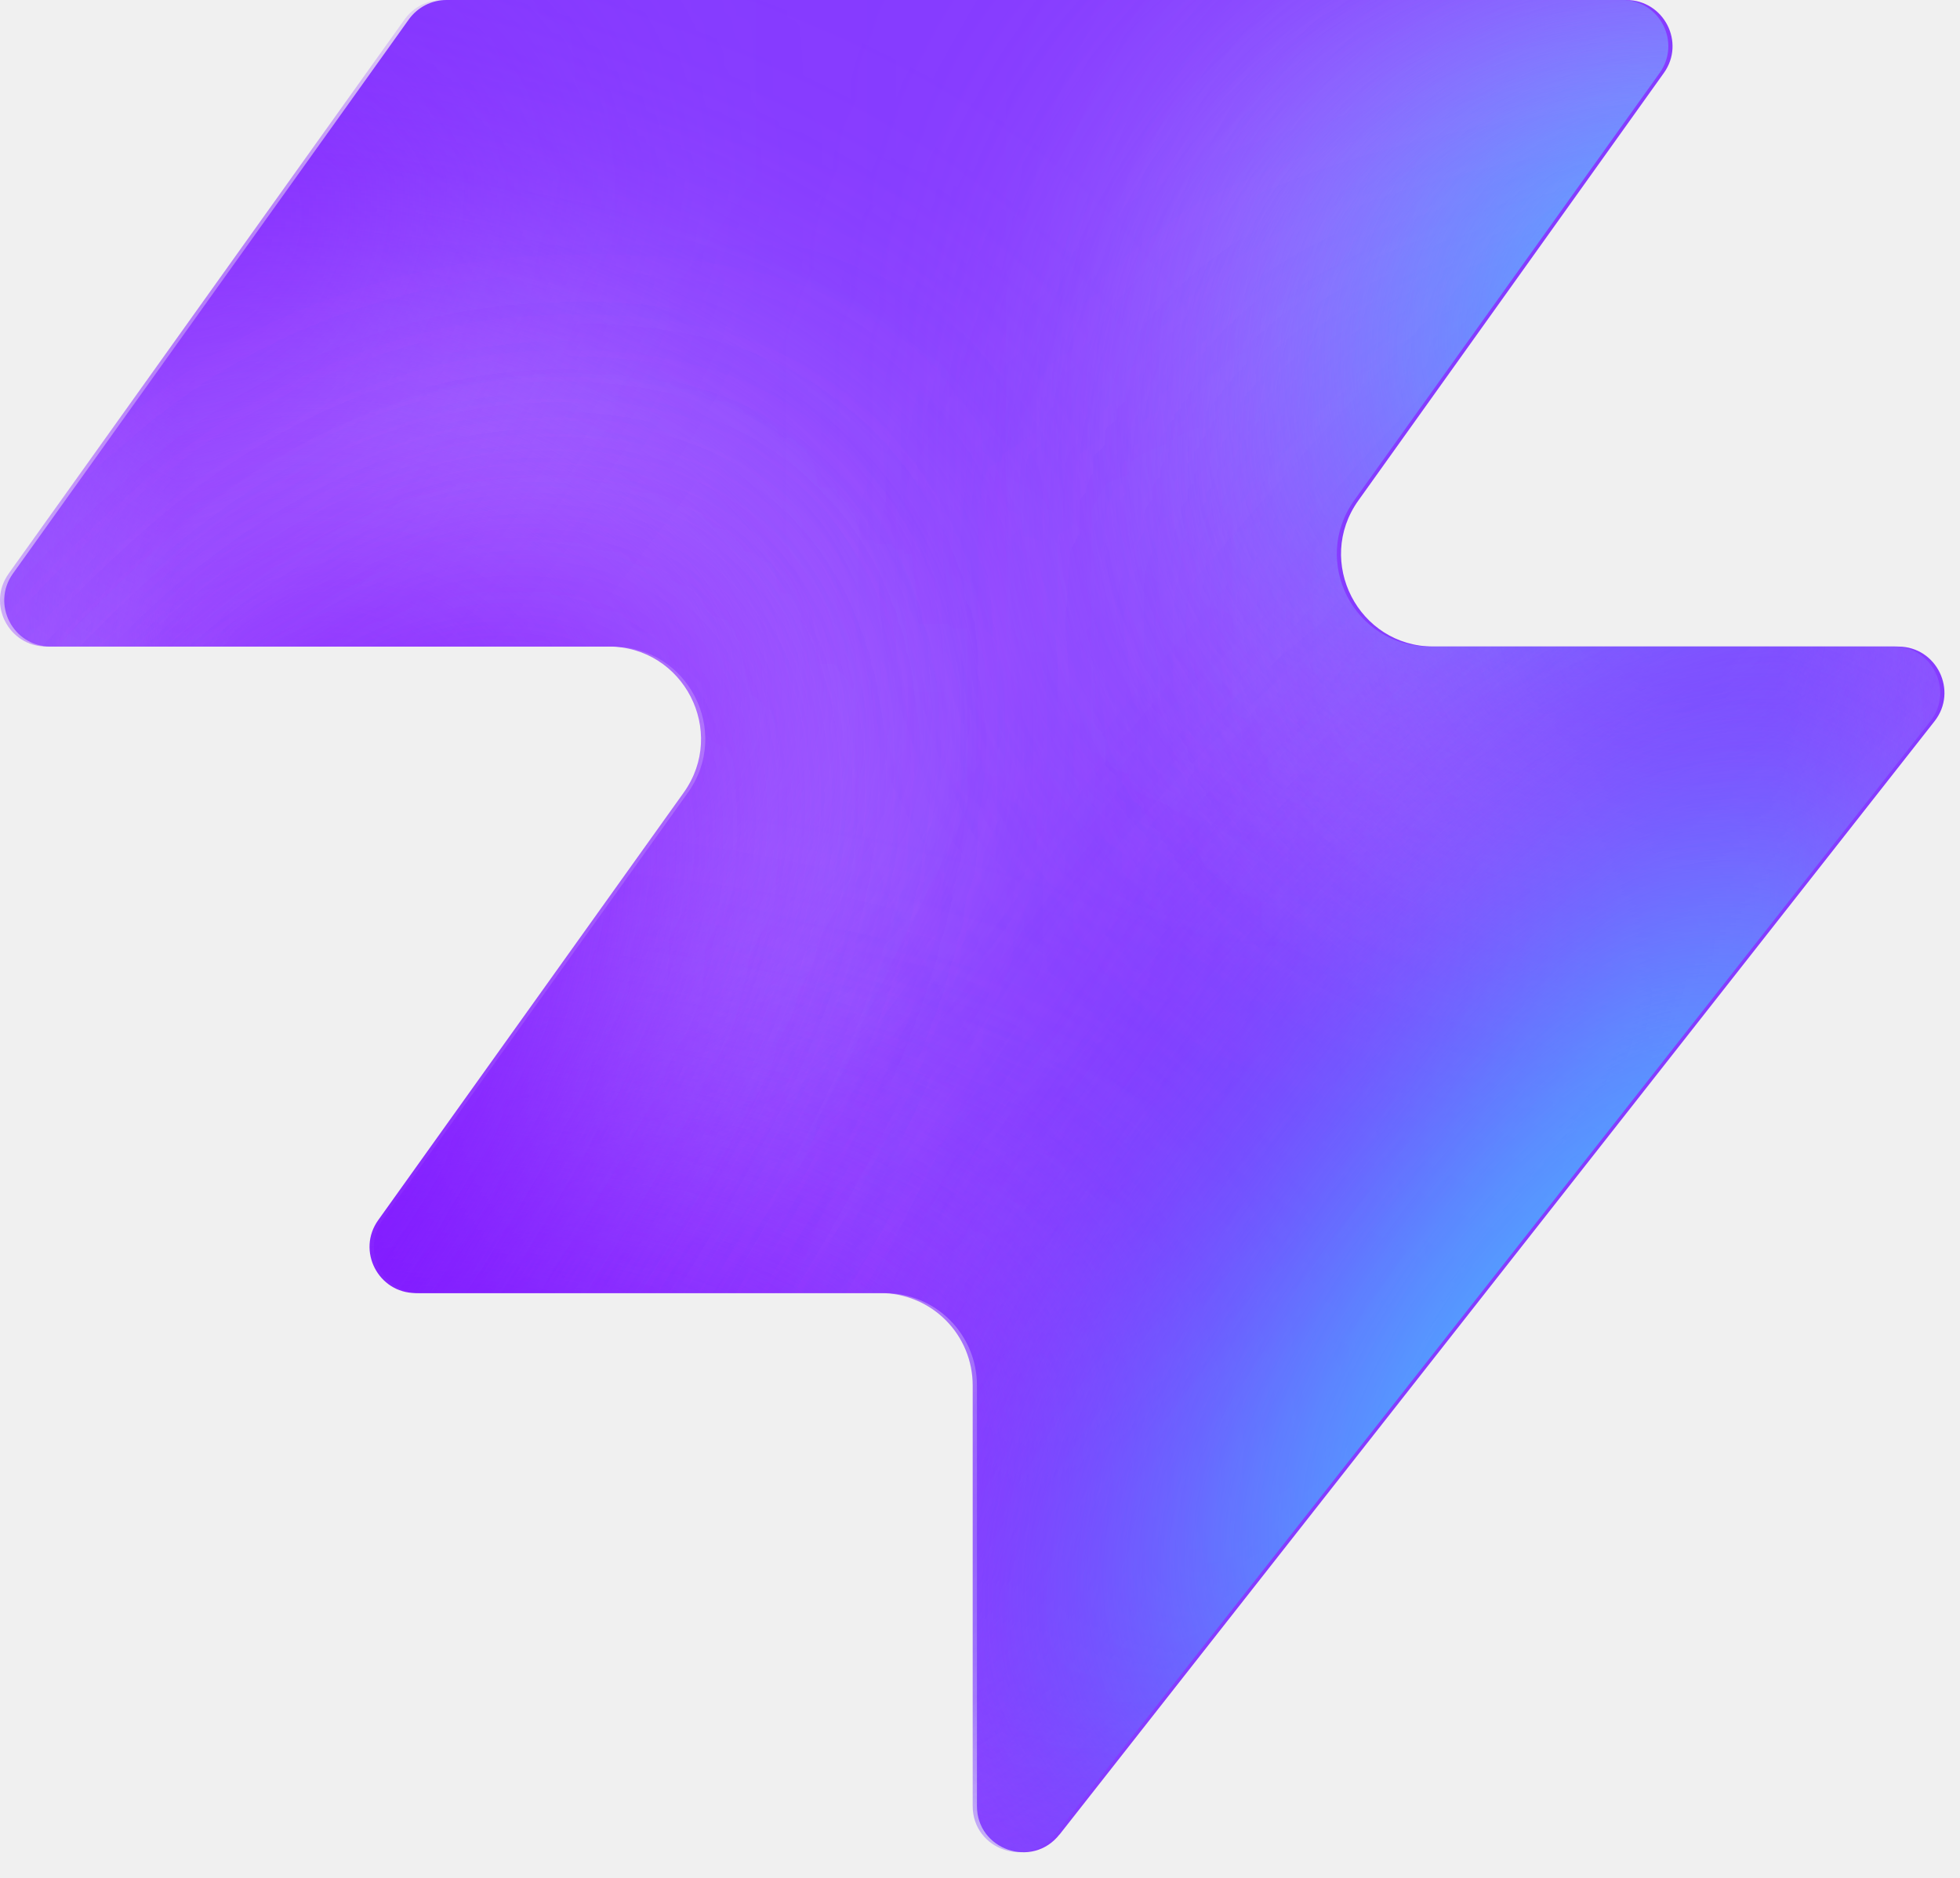
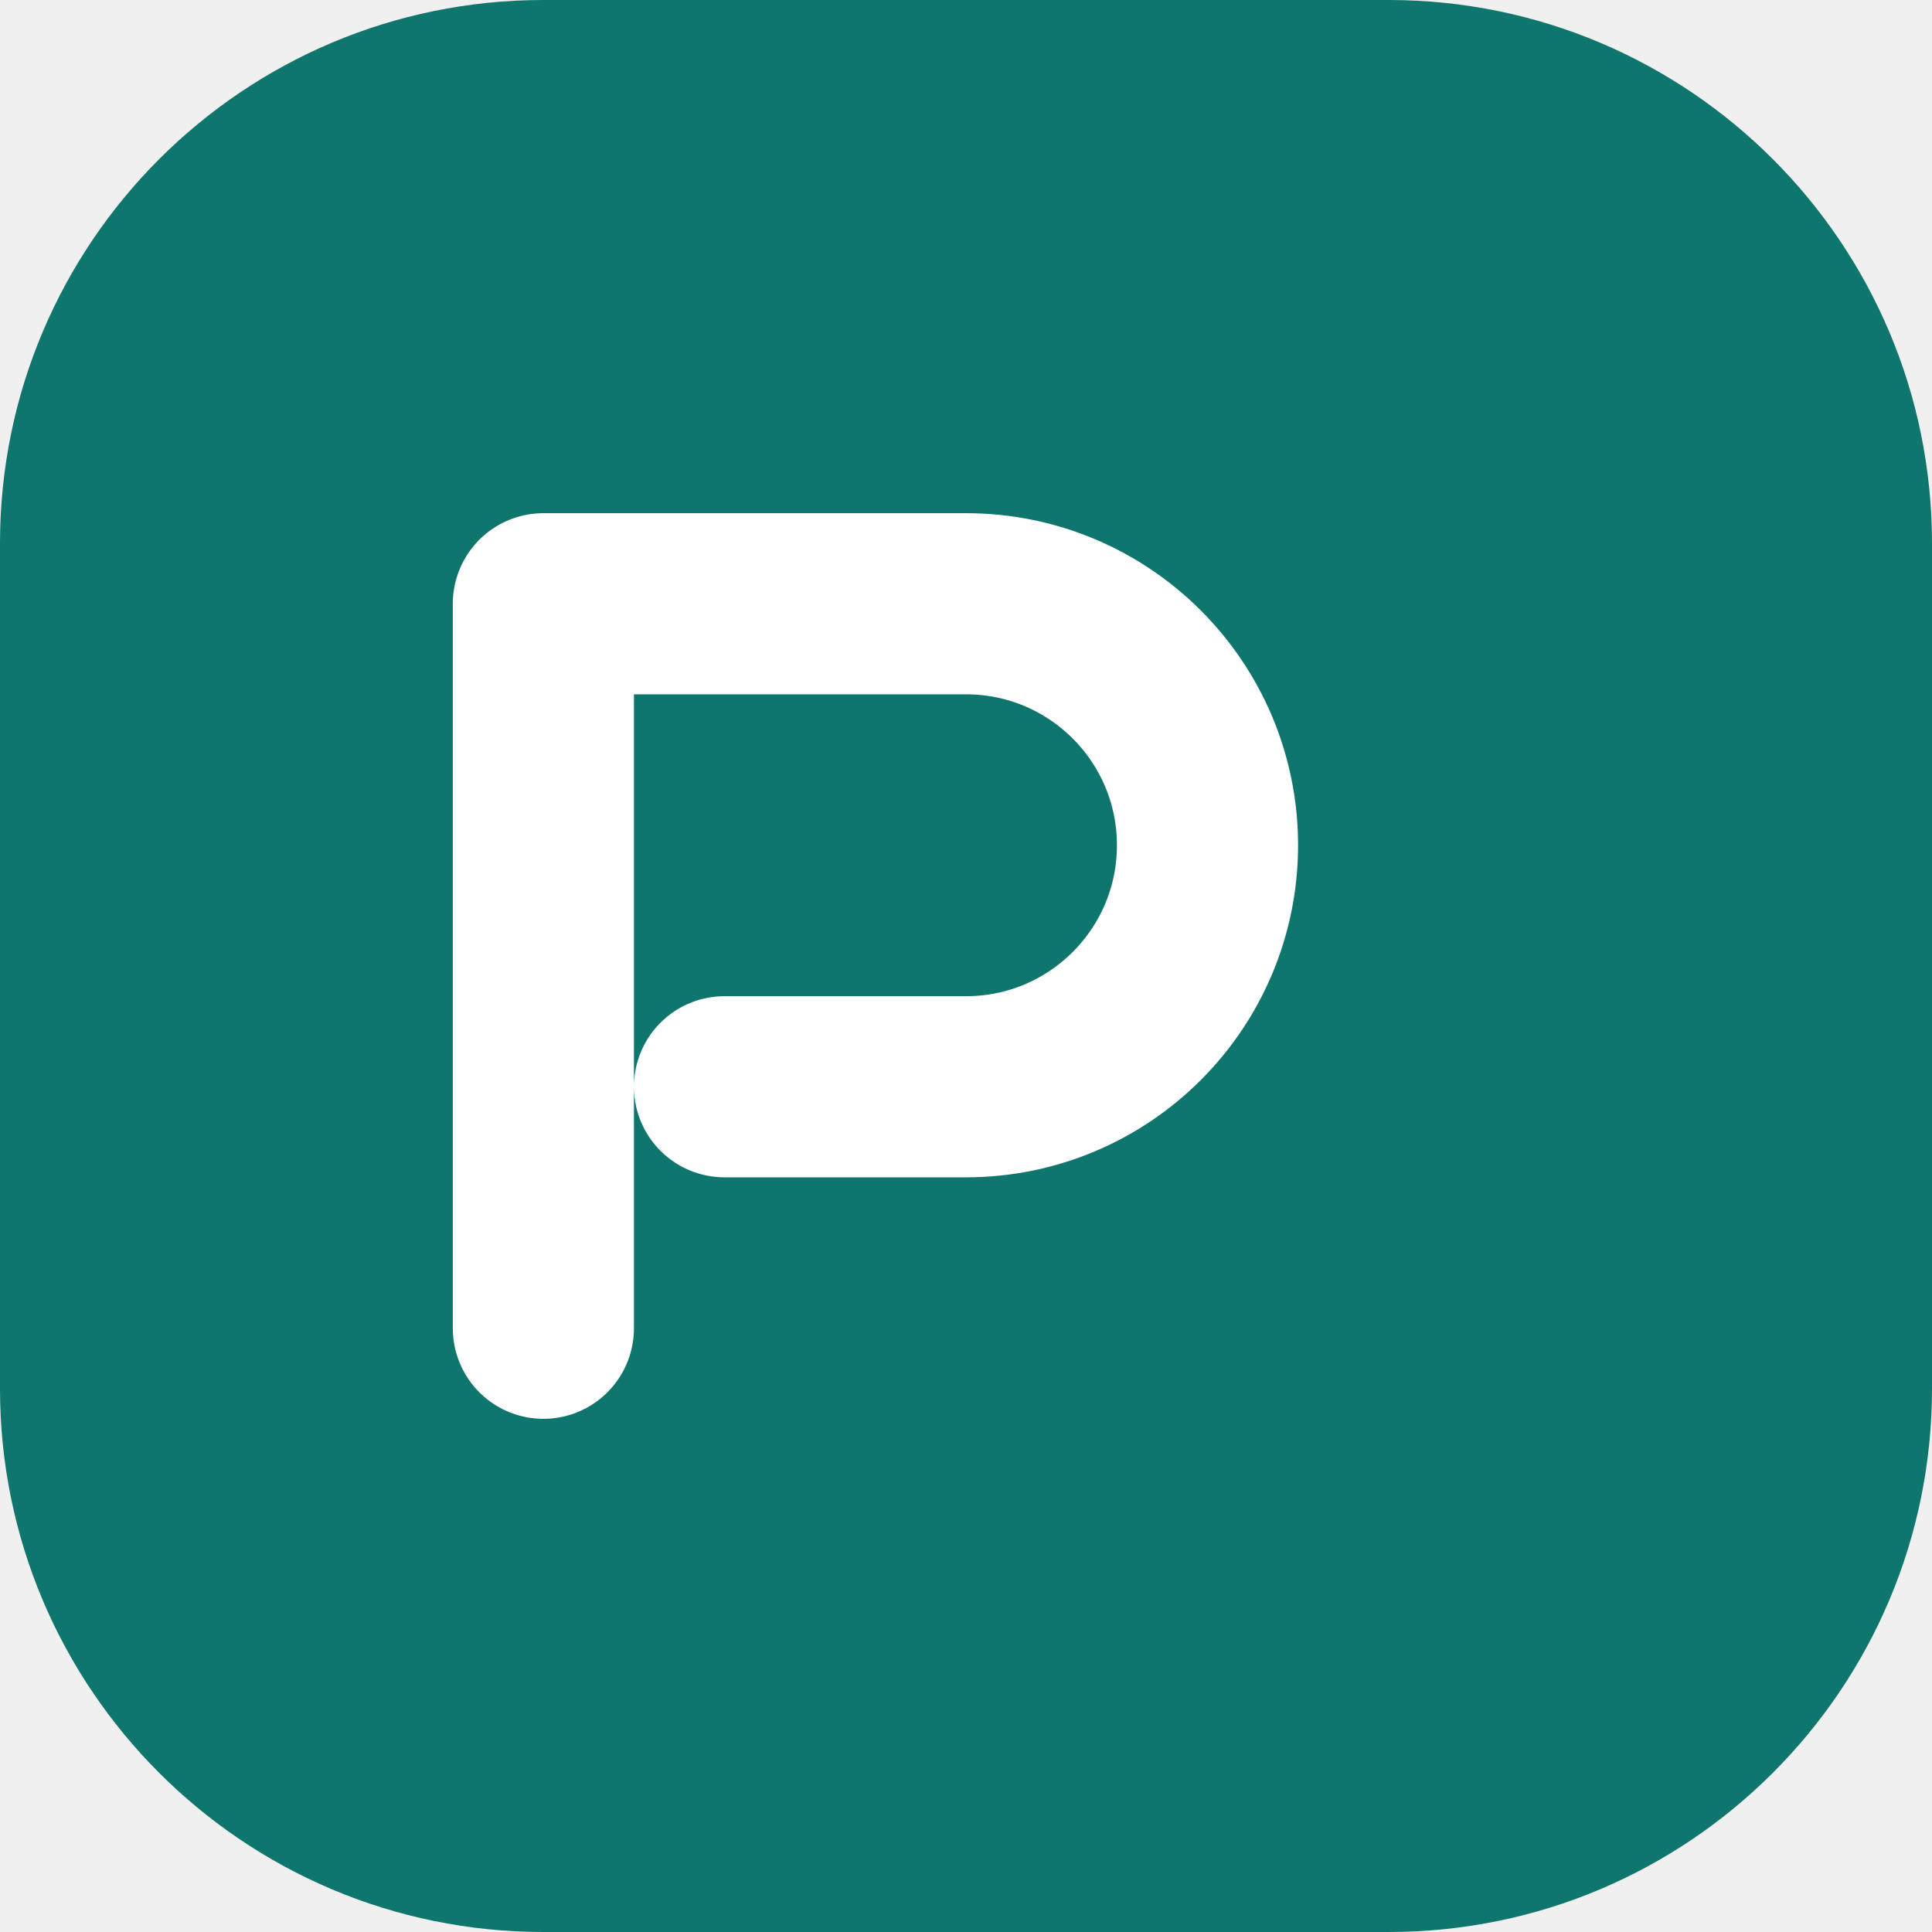
- <svg xmlns="http://www.w3.org/2000/svg" width="48" height="46" fill="none" viewBox="0 0 48 46">
-   <path fill="#863bff" d="M25.946 44.938c-.664.845-2.021.375-2.021-.698V33.937a2.26 2.26 0 0 0-2.262-2.262H10.287c-.92 0-1.456-1.04-.92-1.788l7.48-10.471c1.07-1.497 0-3.578-1.842-3.578H1.237c-.92 0-1.456-1.04-.92-1.788L10.013.474c.214-.297.556-.474.92-.474h28.894c.92 0 1.456 1.04.92 1.788l-7.48 10.471c-1.07 1.498 0 3.579 1.842 3.579h11.377c.943 0 1.473 1.088.89 1.83L25.947 44.94z" style="fill:#863bff;fill:color(display-p3 .525 .23 1);fill-opacity:1" />
-   <mask id="a" width="48" height="46" x="0" y="0" maskUnits="userSpaceOnUse" style="mask-type:alpha">
-     <path fill="#000" d="M25.842 44.938c-.664.844-2.021.375-2.021-.698V33.937a2.26 2.26 0 0 0-2.262-2.262H10.183c-.92 0-1.456-1.04-.92-1.788l7.48-10.471c1.07-1.498 0-3.579-1.842-3.579H1.133c-.92 0-1.456-1.04-.92-1.787L9.91.473c.214-.297.556-.474.92-.474h28.894c.92 0 1.456 1.04.92 1.788l-7.48 10.471c-1.07 1.498 0 3.578 1.842 3.578h11.377c.943 0 1.473 1.088.89 1.832L25.843 44.94z" style="fill:#000;fill-opacity:1" />
-   </mask>
-   <g mask="url(#a)">
-     <g filter="url(#b)">
-       <ellipse cx="5.508" cy="14.704" fill="#ede6ff" rx="5.508" ry="14.704" style="fill:#ede6ff;fill:color(display-p3 .927 .903 1);fill-opacity:1" transform="matrix(.00324 1 1 -.00324 -4.47 31.516)" />
-     </g>
-     <g filter="url(#c)">
-       <ellipse cx="10.399" cy="29.851" fill="#ede6ff" rx="10.399" ry="29.851" style="fill:#ede6ff;fill:color(display-p3 .927 .903 1);fill-opacity:1" transform="matrix(.00324 1 1 -.00324 -39.328 7.883)" />
-     </g>
-     <g filter="url(#d)">
-       <ellipse cx="5.508" cy="30.487" fill="#7e14ff" rx="5.508" ry="30.487" style="fill:#7e14ff;fill:color(display-p3 .492 .077 1);fill-opacity:1" transform="rotate(89.814 -25.913 -14.639)scale(1 -1)" />
-     </g>
-     <g filter="url(#e)">
-       <ellipse cx="5.508" cy="30.599" fill="#7e14ff" rx="5.508" ry="30.599" style="fill:#7e14ff;fill:color(display-p3 .492 .077 1);fill-opacity:1" transform="rotate(89.814 -32.644 -3.334)scale(1 -1)" />
-     </g>
-     <g filter="url(#f)">
-       <ellipse cx="5.508" cy="30.599" fill="#7e14ff" rx="5.508" ry="30.599" style="fill:#7e14ff;fill:color(display-p3 .492 .077 1);fill-opacity:1" transform="matrix(.00324 1 1 -.00324 -34.34 30.47)" />
-     </g>
-     <g filter="url(#g)">
-       <ellipse cx="14.072" cy="22.078" fill="#ede6ff" rx="14.072" ry="22.078" style="fill:#ede6ff;fill:color(display-p3 .927 .903 1);fill-opacity:1" transform="rotate(93.35 24.506 48.493)scale(-1 1)" />
-     </g>
-     <g filter="url(#h)">
-       <ellipse cx="3.47" cy="21.501" fill="#7e14ff" rx="3.47" ry="21.501" style="fill:#7e14ff;fill:color(display-p3 .492 .077 1);fill-opacity:1" transform="rotate(89.009 28.708 47.59)scale(-1 1)" />
-     </g>
-     <g filter="url(#i)">
-       <ellipse cx="3.47" cy="21.501" fill="#7e14ff" rx="3.47" ry="21.501" style="fill:#7e14ff;fill:color(display-p3 .492 .077 1);fill-opacity:1" transform="rotate(89.009 28.708 47.59)scale(-1 1)" />
-     </g>
-     <g filter="url(#j)">
-       <ellipse cx=".387" cy="8.972" fill="#7e14ff" rx="4.407" ry="29.108" style="fill:#7e14ff;fill:color(display-p3 .492 .077 1);fill-opacity:1" transform="rotate(39.51 .387 8.972)" />
-     </g>
-     <g filter="url(#k)">
-       <ellipse cx="47.523" cy="-6.092" fill="#7e14ff" rx="4.407" ry="29.108" style="fill:#7e14ff;fill:color(display-p3 .492 .077 1);fill-opacity:1" transform="rotate(37.892 47.523 -6.092)" />
-     </g>
-     <g filter="url(#l)">
-       <ellipse cx="41.412" cy="6.333" fill="#47bfff" rx="5.971" ry="9.665" style="fill:#47bfff;fill:color(display-p3 .28 .748 1);fill-opacity:1" transform="rotate(37.892 41.412 6.333)" />
-     </g>
-     <g filter="url(#m)">
-       <ellipse cx="-1.879" cy="38.332" fill="#7e14ff" rx="4.407" ry="29.108" style="fill:#7e14ff;fill:color(display-p3 .492 .077 1);fill-opacity:1" transform="rotate(37.892 -1.88 38.332)" />
-     </g>
-     <g filter="url(#n)">
-       <ellipse cx="-1.879" cy="38.332" fill="#7e14ff" rx="4.407" ry="29.108" style="fill:#7e14ff;fill:color(display-p3 .492 .077 1);fill-opacity:1" transform="rotate(37.892 -1.88 38.332)" />
-     </g>
-     <g filter="url(#o)">
-       <ellipse cx="35.651" cy="29.907" fill="#7e14ff" rx="4.407" ry="29.108" style="fill:#7e14ff;fill:color(display-p3 .492 .077 1);fill-opacity:1" transform="rotate(37.892 35.651 29.907)" />
-     </g>
-     <g filter="url(#p)">
-       <ellipse cx="38.418" cy="32.4" fill="#47bfff" rx="5.971" ry="15.297" style="fill:#47bfff;fill:color(display-p3 .28 .748 1);fill-opacity:1" transform="rotate(37.892 38.418 32.4)" />
-     </g>
-   </g>
-   <defs>
-     <filter id="b" width="60.045" height="41.654" x="-19.77" y="16.149" color-interpolation-filters="sRGB" filterUnits="userSpaceOnUse">
-       <feFlood flood-opacity="0" result="BackgroundImageFix" />
-       <feBlend in="SourceGraphic" in2="BackgroundImageFix" result="shape" />
-       <feGaussianBlur result="effect1_foregroundBlur_2002_17158" stdDeviation="7.659" />
-     </filter>
-     <filter id="c" width="90.34" height="51.437" x="-54.613" y="-7.533" color-interpolation-filters="sRGB" filterUnits="userSpaceOnUse">
-       <feFlood flood-opacity="0" result="BackgroundImageFix" />
-       <feBlend in="SourceGraphic" in2="BackgroundImageFix" result="shape" />
-       <feGaussianBlur result="effect1_foregroundBlur_2002_17158" stdDeviation="7.659" />
-     </filter>
-     <filter id="d" width="79.355" height="29.4" x="-49.64" y="2.03" color-interpolation-filters="sRGB" filterUnits="userSpaceOnUse">
-       <feFlood flood-opacity="0" result="BackgroundImageFix" />
-       <feBlend in="SourceGraphic" in2="BackgroundImageFix" result="shape" />
-       <feGaussianBlur result="effect1_foregroundBlur_2002_17158" stdDeviation="4.596" />
-     </filter>
-     <filter id="e" width="79.579" height="29.4" x="-45.045" y="20.029" color-interpolation-filters="sRGB" filterUnits="userSpaceOnUse">
-       <feFlood flood-opacity="0" result="BackgroundImageFix" />
-       <feBlend in="SourceGraphic" in2="BackgroundImageFix" result="shape" />
-       <feGaussianBlur result="effect1_foregroundBlur_2002_17158" stdDeviation="4.596" />
-     </filter>
-     <filter id="f" width="79.579" height="29.4" x="-43.513" y="21.178" color-interpolation-filters="sRGB" filterUnits="userSpaceOnUse">
-       <feFlood flood-opacity="0" result="BackgroundImageFix" />
-       <feBlend in="SourceGraphic" in2="BackgroundImageFix" result="shape" />
-       <feGaussianBlur result="effect1_foregroundBlur_2002_17158" stdDeviation="4.596" />
-     </filter>
-     <filter id="g" width="74.749" height="58.852" x="15.756" y="-17.901" color-interpolation-filters="sRGB" filterUnits="userSpaceOnUse">
-       <feFlood flood-opacity="0" result="BackgroundImageFix" />
-       <feBlend in="SourceGraphic" in2="BackgroundImageFix" result="shape" />
-       <feGaussianBlur result="effect1_foregroundBlur_2002_17158" stdDeviation="7.659" />
-     </filter>
-     <filter id="h" width="61.377" height="25.362" x="23.548" y="2.284" color-interpolation-filters="sRGB" filterUnits="userSpaceOnUse">
-       <feFlood flood-opacity="0" result="BackgroundImageFix" />
-       <feBlend in="SourceGraphic" in2="BackgroundImageFix" result="shape" />
-       <feGaussianBlur result="effect1_foregroundBlur_2002_17158" stdDeviation="4.596" />
-     </filter>
-     <filter id="i" width="61.377" height="25.362" x="23.548" y="2.284" color-interpolation-filters="sRGB" filterUnits="userSpaceOnUse">
-       <feFlood flood-opacity="0" result="BackgroundImageFix" />
-       <feBlend in="SourceGraphic" in2="BackgroundImageFix" result="shape" />
-       <feGaussianBlur result="effect1_foregroundBlur_2002_17158" stdDeviation="4.596" />
-     </filter>
-     <filter id="j" width="56.045" height="63.649" x="-27.636" y="-22.853" color-interpolation-filters="sRGB" filterUnits="userSpaceOnUse">
-       <feFlood flood-opacity="0" result="BackgroundImageFix" />
-       <feBlend in="SourceGraphic" in2="BackgroundImageFix" result="shape" />
-       <feGaussianBlur result="effect1_foregroundBlur_2002_17158" stdDeviation="4.596" />
-     </filter>
-     <filter id="k" width="54.814" height="64.646" x="20.116" y="-38.415" color-interpolation-filters="sRGB" filterUnits="userSpaceOnUse">
-       <feFlood flood-opacity="0" result="BackgroundImageFix" />
-       <feBlend in="SourceGraphic" in2="BackgroundImageFix" result="shape" />
-       <feGaussianBlur result="effect1_foregroundBlur_2002_17158" stdDeviation="4.596" />
-     </filter>
-     <filter id="l" width="33.541" height="35.313" x="24.641" y="-11.323" color-interpolation-filters="sRGB" filterUnits="userSpaceOnUse">
-       <feFlood flood-opacity="0" result="BackgroundImageFix" />
-       <feBlend in="SourceGraphic" in2="BackgroundImageFix" result="shape" />
-       <feGaussianBlur result="effect1_foregroundBlur_2002_17158" stdDeviation="4.596" />
-     </filter>
-     <filter id="m" width="54.814" height="64.646" x="-29.286" y="6.009" color-interpolation-filters="sRGB" filterUnits="userSpaceOnUse">
-       <feFlood flood-opacity="0" result="BackgroundImageFix" />
-       <feBlend in="SourceGraphic" in2="BackgroundImageFix" result="shape" />
-       <feGaussianBlur result="effect1_foregroundBlur_2002_17158" stdDeviation="4.596" />
-     </filter>
-     <filter id="n" width="54.814" height="64.646" x="-29.286" y="6.009" color-interpolation-filters="sRGB" filterUnits="userSpaceOnUse">
-       <feFlood flood-opacity="0" result="BackgroundImageFix" />
-       <feBlend in="SourceGraphic" in2="BackgroundImageFix" result="shape" />
-       <feGaussianBlur result="effect1_foregroundBlur_2002_17158" stdDeviation="4.596" />
-     </filter>
-     <filter id="o" width="54.814" height="64.646" x="8.244" y="-2.416" color-interpolation-filters="sRGB" filterUnits="userSpaceOnUse">
-       <feFlood flood-opacity="0" result="BackgroundImageFix" />
-       <feBlend in="SourceGraphic" in2="BackgroundImageFix" result="shape" />
-       <feGaussianBlur result="effect1_foregroundBlur_2002_17158" stdDeviation="4.596" />
-     </filter>
-     <filter id="p" width="39.409" height="43.623" x="18.713" y="10.588" color-interpolation-filters="sRGB" filterUnits="userSpaceOnUse">
-       <feFlood flood-opacity="0" result="BackgroundImageFix" />
-       <feBlend in="SourceGraphic" in2="BackgroundImageFix" result="shape" />
-       <feGaussianBlur result="effect1_foregroundBlur_2002_17158" stdDeviation="4.596" />
-     </filter>
-   </defs>
+ <svg xmlns="http://www.w3.org/2000/svg" viewBox="0 0 32 32">
+   <rect width="32" height="32" rx="9" fill="#0f766e" />
+   <path d="M9 22V10h7a4 4 0 0 1 0 8h-4" fill="none" stroke="#fff" stroke-width="3" stroke-linecap="round" stroke-linejoin="round" />
</svg>
